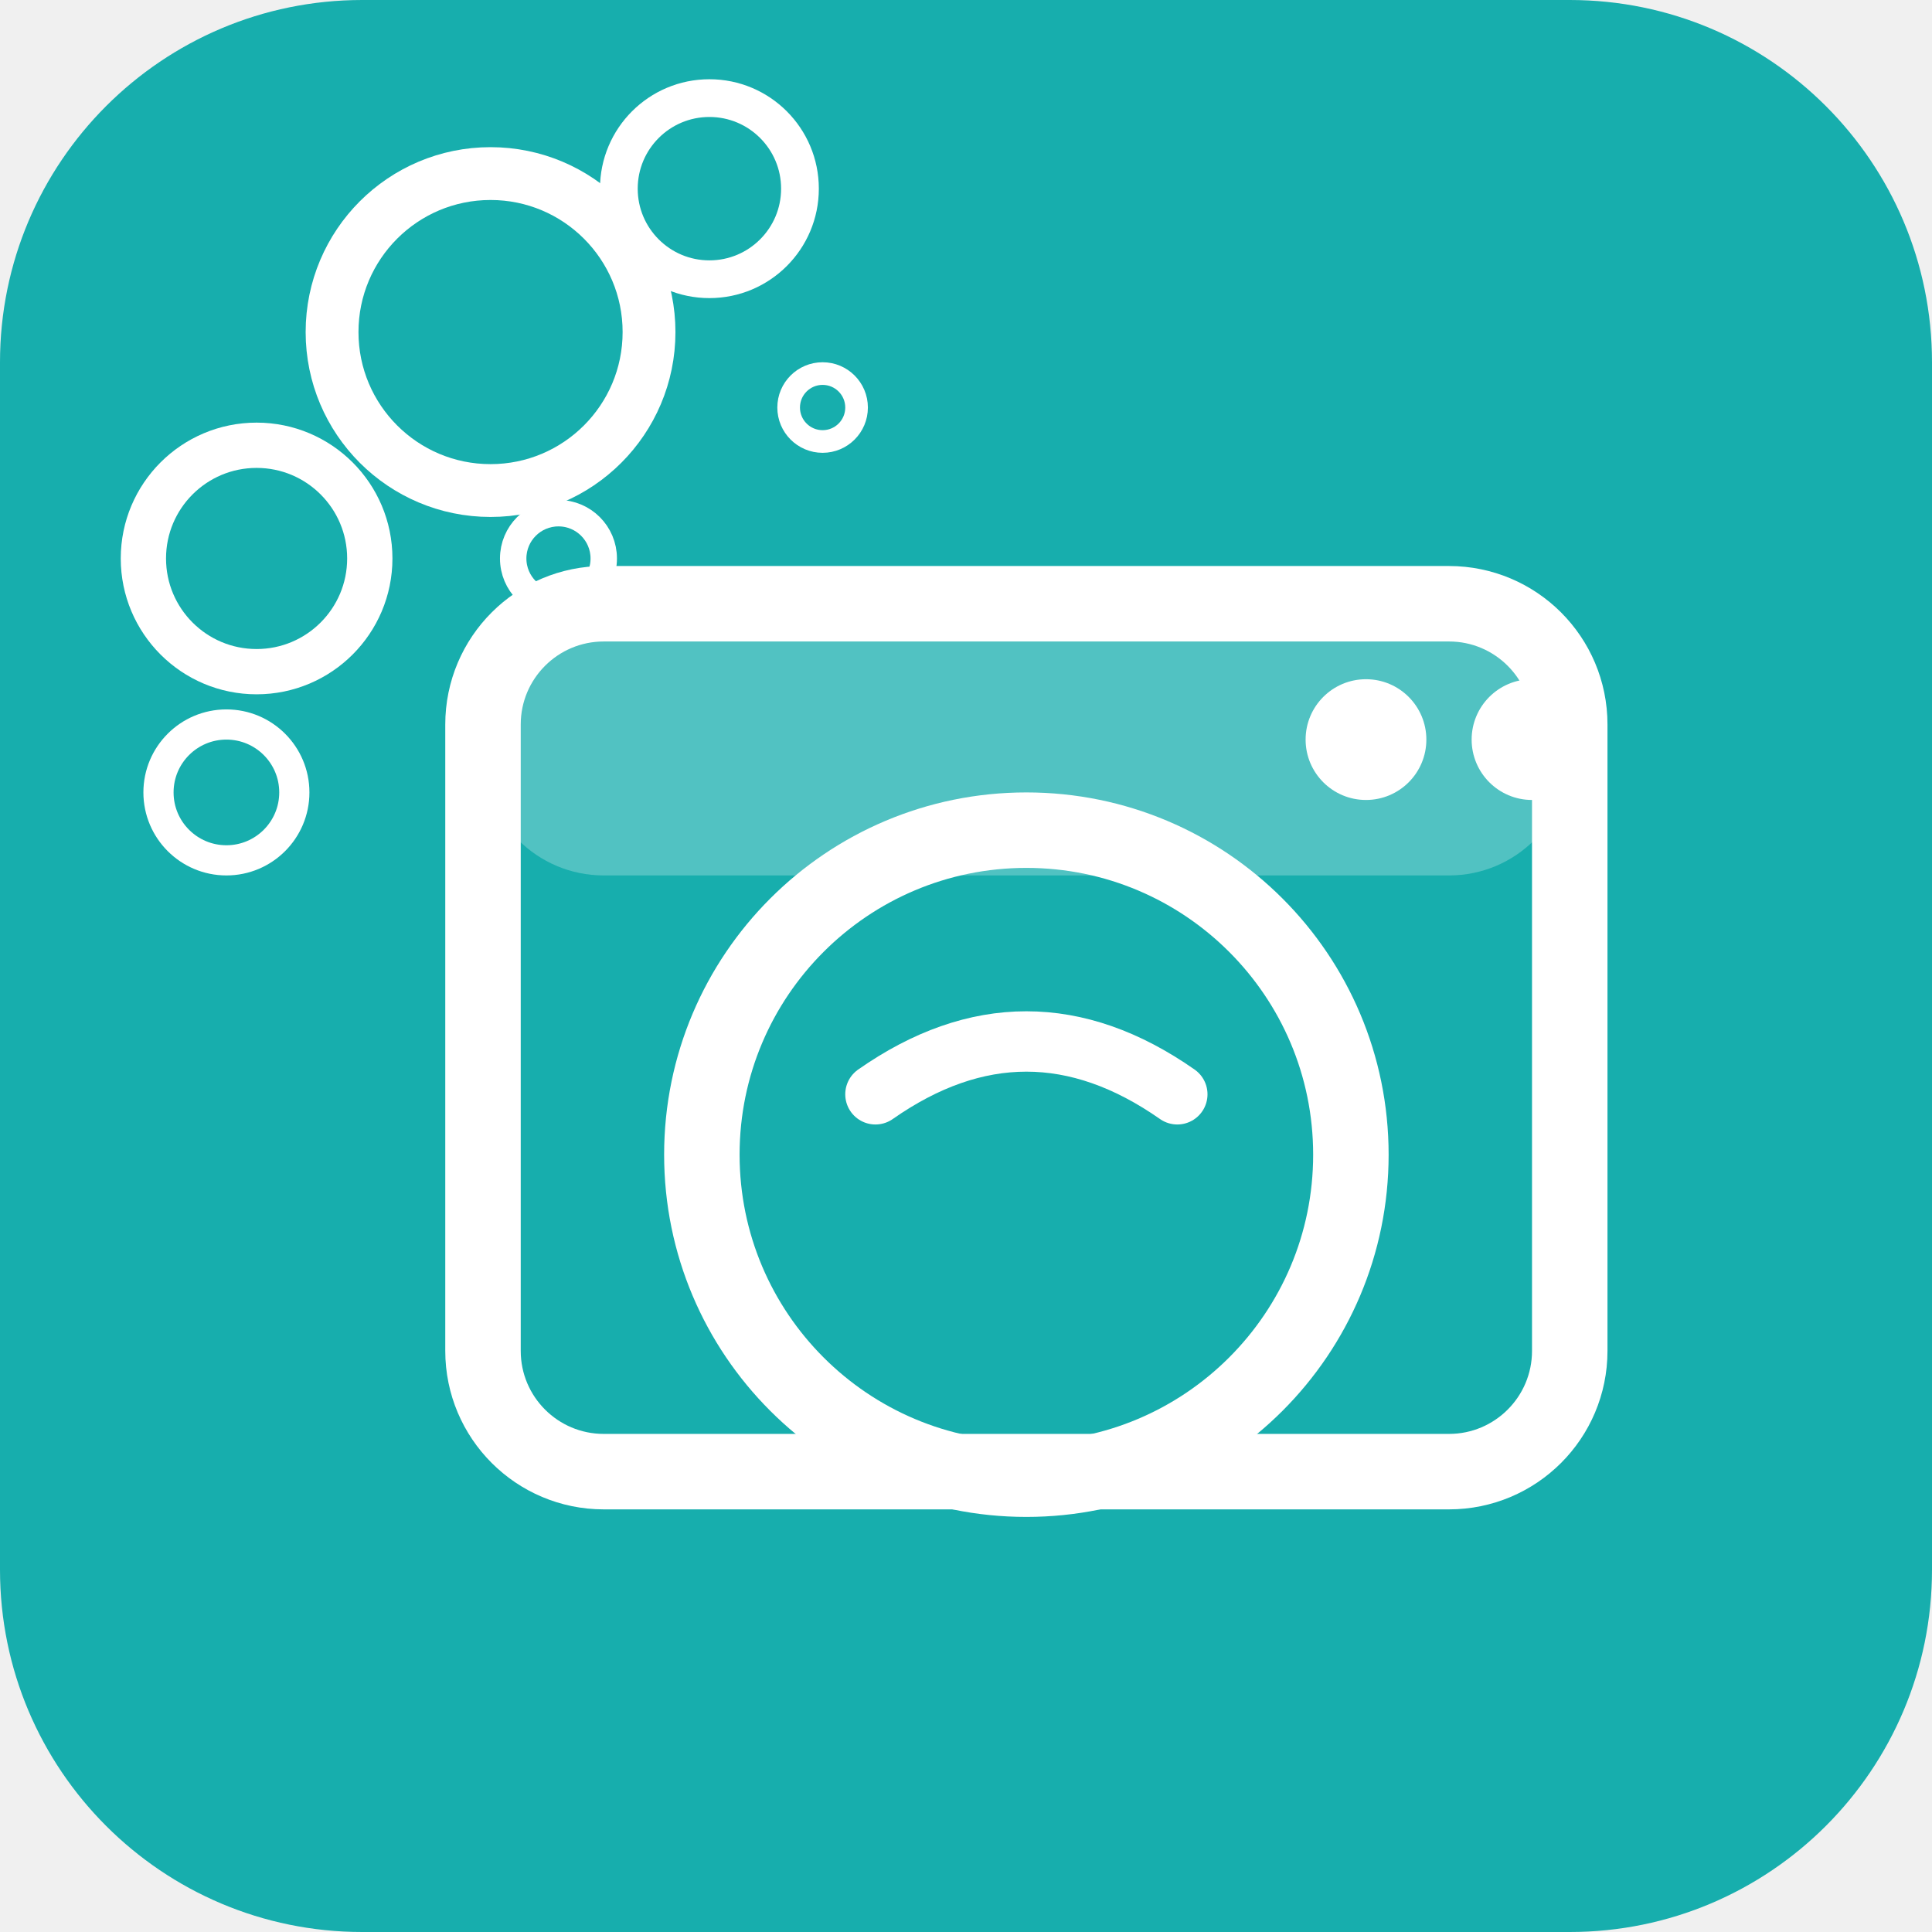
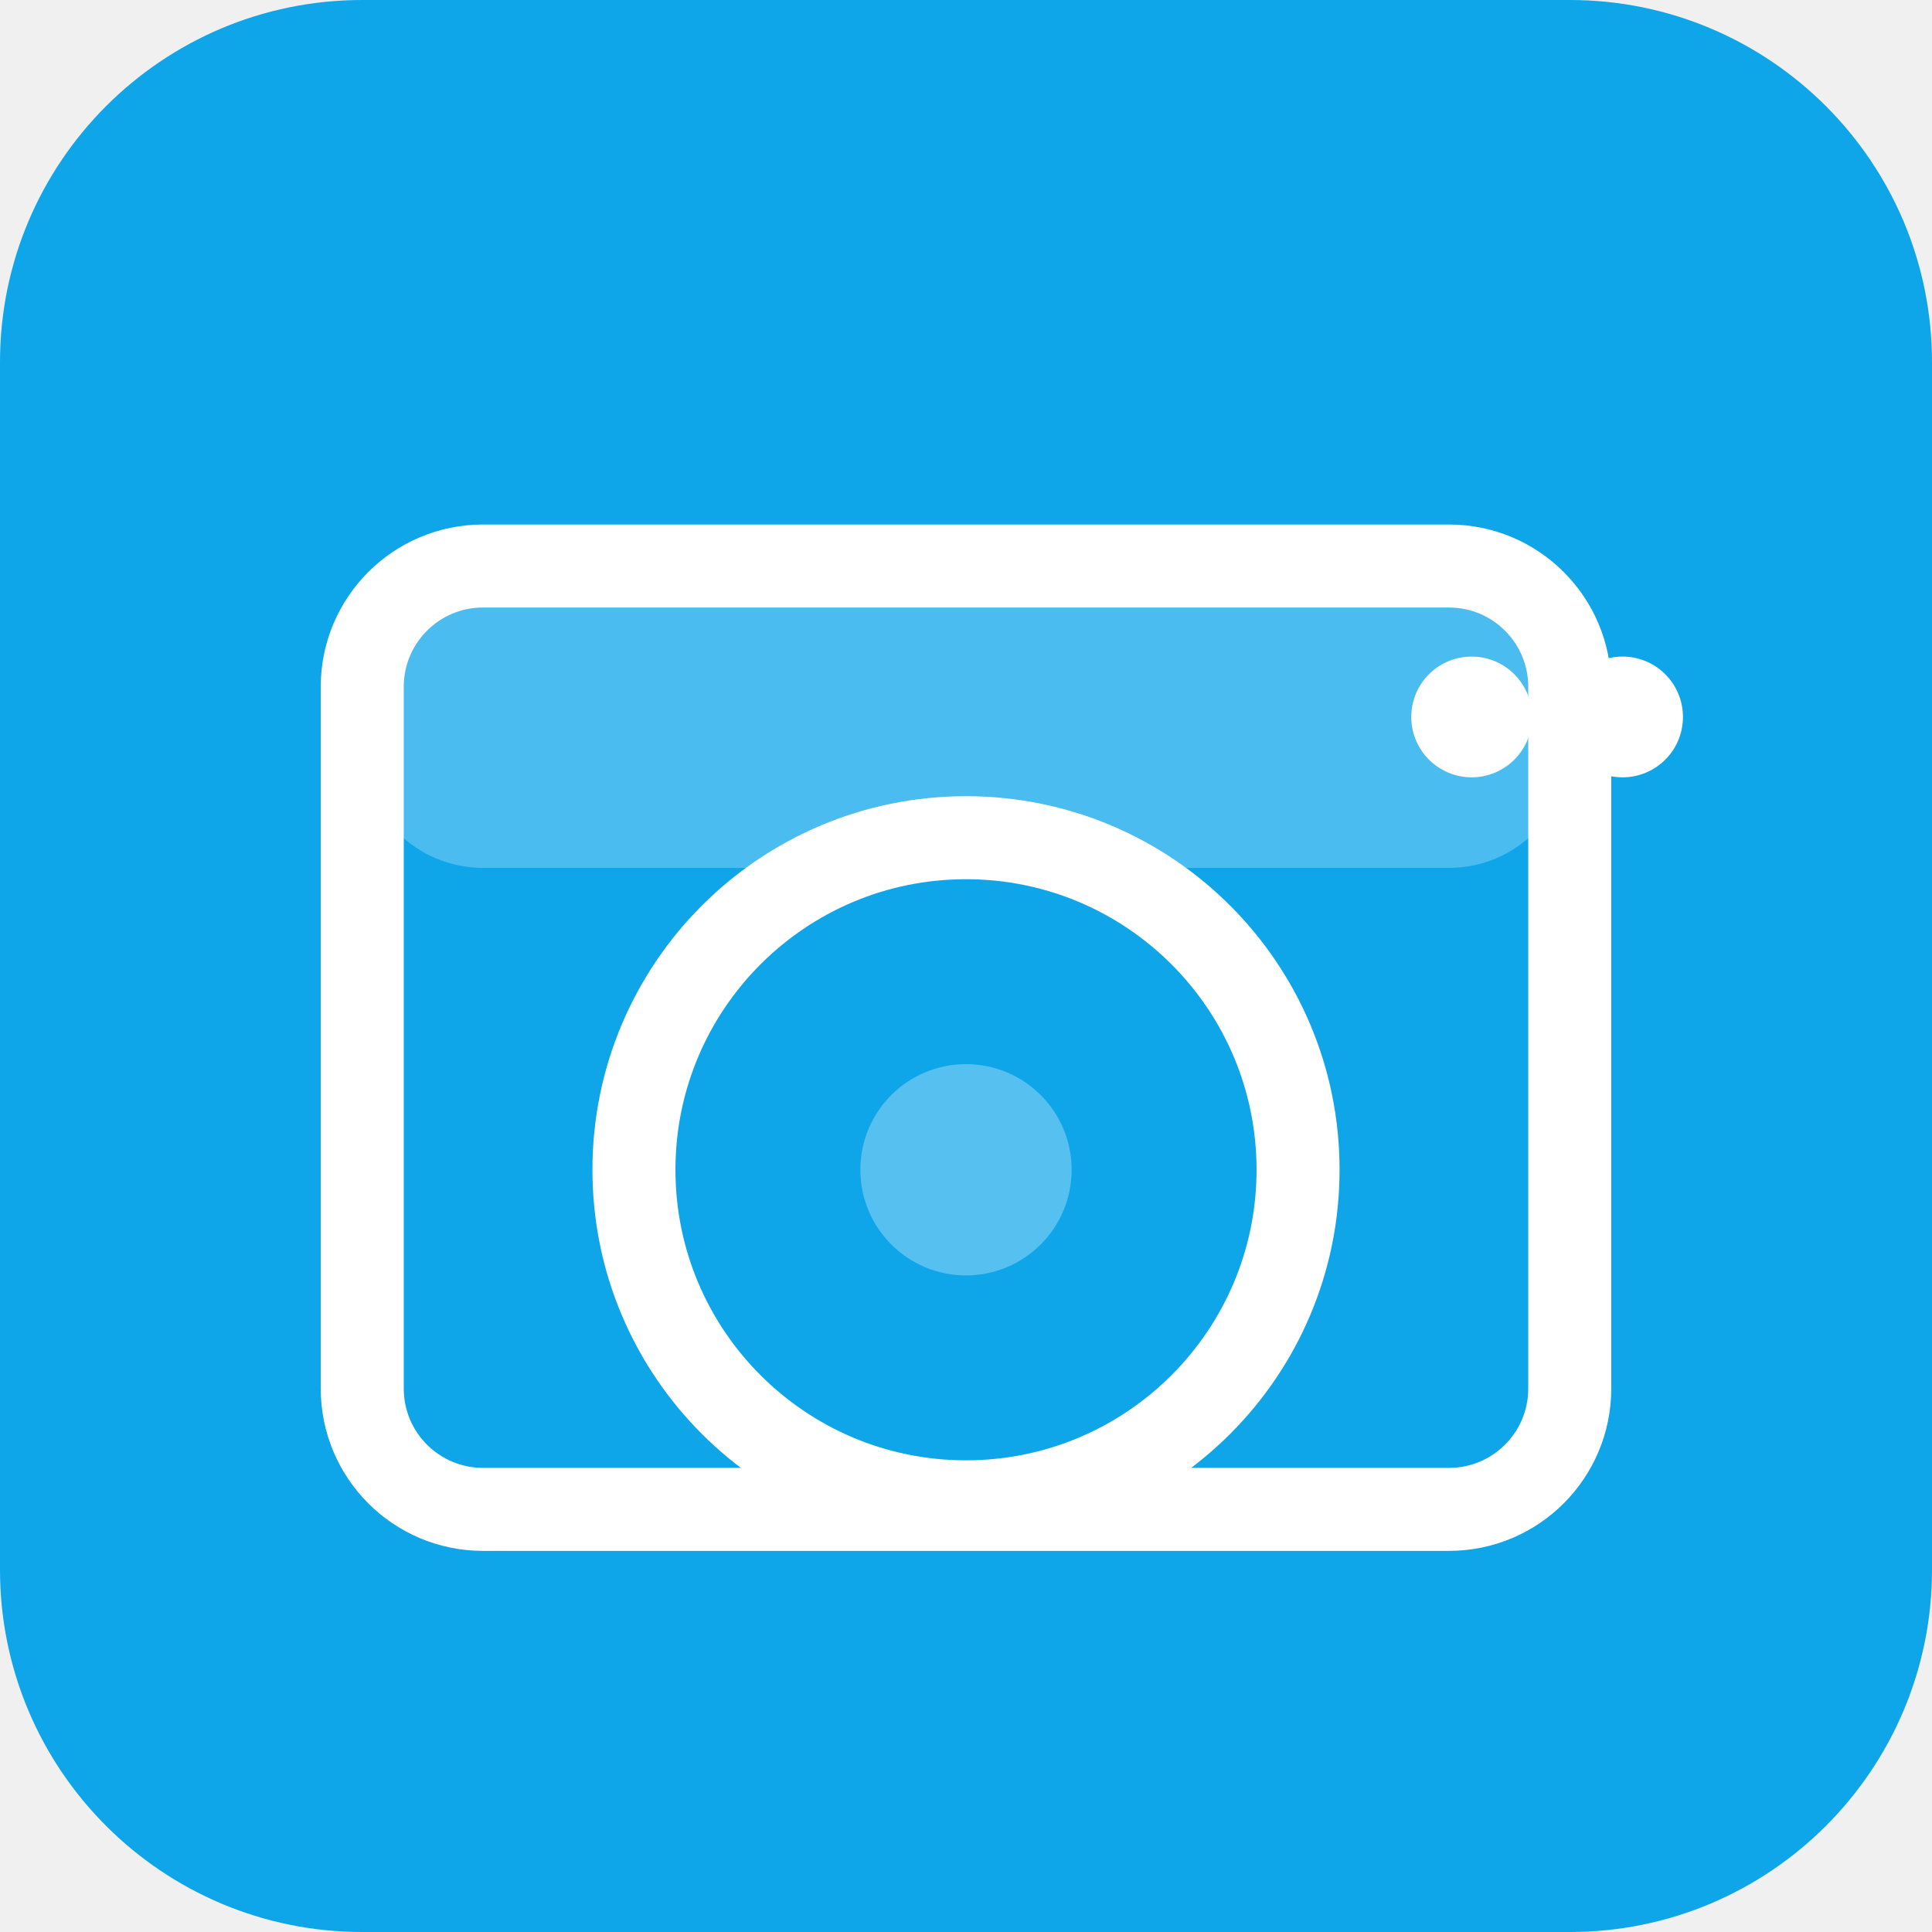
<svg xmlns="http://www.w3.org/2000/svg" viewBox="0 0 512 512" fill="none">
-   <rect width="512" height="512" rx="96" fill="#17AEAD" />
-   <circle cx="130" cy="88" r="42" stroke="white" stroke-width="14" fill="none" />
-   <circle cx="68" cy="148" r="30" stroke="white" stroke-width="12" fill="none" />
-   <circle cx="188" cy="50" r="24" stroke="white" stroke-width="10" fill="none" />
-   <circle cx="60" cy="210" r="18" stroke="white" stroke-width="8" fill="none" />
-   <circle cx="148" cy="148" r="12" stroke="white" stroke-width="7" fill="none" />
-   <circle cx="218" cy="108" r="9" stroke="white" stroke-width="6" fill="none" />
-   <rect x="128" y="160" width="288" height="230" rx="32" stroke="white" stroke-width="20" fill="none" />
-   <rect x="128" y="160" width="288" height="72" rx="32" fill="white" fill-opacity="0.25" />
-   <circle cx="362" cy="196" r="16" fill="white" />
-   <circle cx="406" cy="196" r="16" fill="white" />
-   <circle cx="272" cy="306" r="86" stroke="white" stroke-width="20" fill="none" />
-   <path d="M232 290 Q272 262 312 290" stroke="white" stroke-width="16" fill="none" stroke-linecap="round" />
+   <rect width="512" height="512" rx="96" fill="#0ea5e9" />
+   <rect x="96" y="150" width="320" height="250" rx="32" stroke="white" stroke-width="22" fill="none" />
+   <rect x="96" y="150" width="320" height="80" rx="32" fill="white" fill-opacity="0.25" />
+   <circle cx="390" cy="190" r="16" fill="white" />
+   <circle cx="430" cy="190" r="16" fill="white" />
+   <circle cx="256" cy="310" r="88" stroke="white" stroke-width="22" fill="none" />
+   <circle cx="256" cy="310" r="28" fill="white" fill-opacity="0.3" />
</svg>
